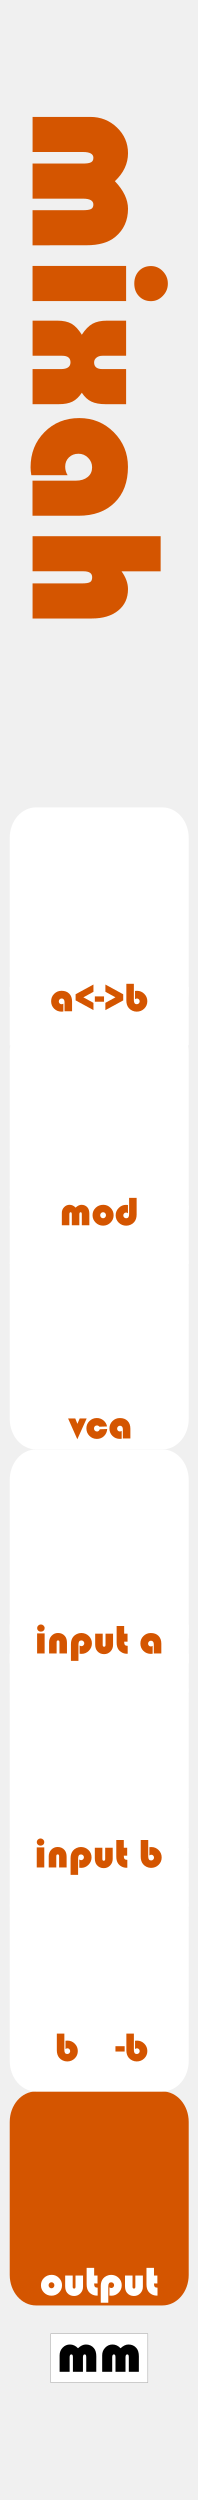
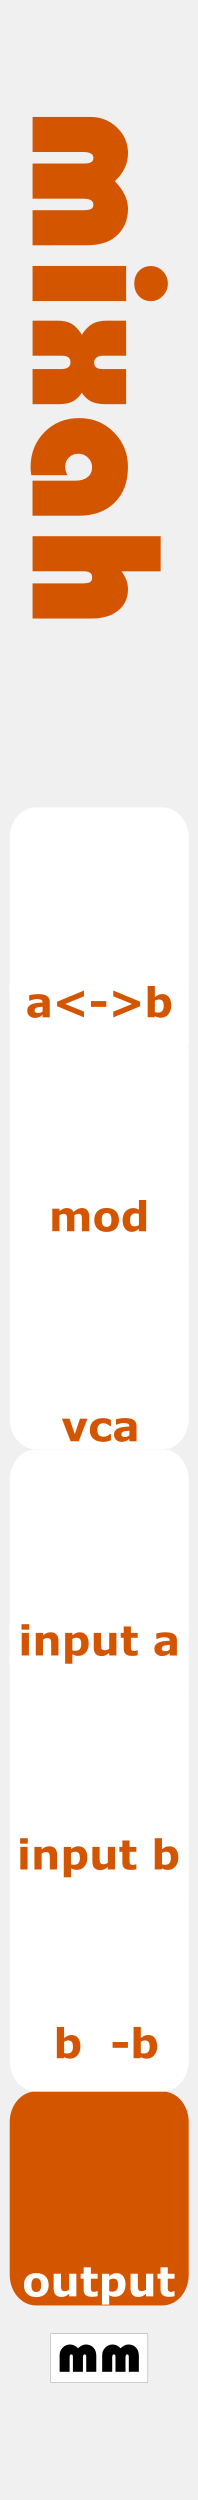
<svg xmlns="http://www.w3.org/2000/svg" width="10.16mm" height="128.5mm" viewBox="0 0 10.16 128.5" version="1.1" id="svg8">
  <defs id="defs2" />
  <g id="layer1" transform="translate(0,-168.5)" style="display:inline">
    <g aria-label="mixah" transform="rotate(90)" style="font-style:normal;font-weight:normal;font-size:2.822px;line-height:1.25;font-family:sans-serif;letter-spacing:0px;word-spacing:0px;fill:#d45500;fill-opacity:1;stroke:none;stroke-width:0.265" id="text925">
      <path d="m 181.109,-1.673 h -1.804 v -2.595 q 0,-0.299 -0.063,-0.415 -0.063,-0.116 -0.227,-0.116 -0.304,0 -0.304,0.535 v 2.59 h -1.804 v -2.595 q 0,-0.299 -0.068,-0.415 -0.063,-0.116 -0.227,-0.116 -0.299,0 -0.299,0.535 v 2.59 h -1.804 v -2.961 q 0,-0.81 0.545,-1.375 0.545,-0.569 1.322,-0.569 0.801,0 1.437,0.675 0.709,-0.675 1.418,-0.675 0.902,0 1.447,0.656 0.429,0.511 0.429,1.49 z" style="font-style:normal;font-variant:normal;font-weight:normal;font-stretch:normal;font-size:9.878px;font-family:'Bauhaus 93';-inkscape-font-specification:'Bauhaus 93, ';fill:#d45500;stroke-width:0.265" id="path1606" />
      <path d="m 183.974,-6.482 v 4.809 h -1.804 v -4.809 z m -0.897,-2.146 q 0.367,0 0.632,0.26 0.27,0.256 0.27,0.608 0,0.376 -0.256,0.617 -0.251,0.241 -0.646,0.241 -0.395,0 -0.651,-0.241 -0.251,-0.241 -0.251,-0.617 0,-0.352 0.265,-0.608 0.27,-0.26 0.637,-0.26 z" style="font-style:normal;font-variant:normal;font-weight:normal;font-stretch:normal;font-size:9.878px;font-family:'Bauhaus 93';-inkscape-font-specification:'Bauhaus 93, ';fill:#d45500;stroke-width:0.265" id="path1608" />
      <path d="m 187.471,-6.482 h 1.804 v 1.056 q 0,0.453 -0.135,0.733 -0.13,0.275 -0.453,0.487 0.328,0.222 0.458,0.487 0.13,0.265 0.13,0.695 v 1.35 h -1.804 v -1.452 q 0,-0.497 -0.347,-0.497 -0.338,0 -0.338,0.429 v 1.519 h -1.804 V -2.956 q 0,-0.444 0.159,-0.723 0.164,-0.28 0.564,-0.526 -0.4,-0.26 -0.564,-0.55 -0.159,-0.289 -0.159,-0.738 v -0.989 h 1.804 v 1.215 q 0,0.188 0.097,0.309 0.097,0.121 0.246,0.121 0.342,0 0.342,-0.429 z" style="font-style:normal;font-variant:normal;font-weight:normal;font-stretch:normal;font-size:9.878px;font-family:'Bauhaus 93';-inkscape-font-specification:'Bauhaus 93, ';fill:#d45500;stroke-width:0.265" id="path1610" />
      <path d="m 192.926,-3.477 v 1.867 q -0.222,0.039 -0.405,0.039 -1.085,0 -1.809,-0.714 -0.723,-0.714 -0.723,-1.789 0,-1.047 0.728,-1.775 0.733,-0.728 1.78,-0.728 1.167,0 1.838,0.685 0.675,0.68 0.675,1.862 v 2.359 h -1.804 v -2.228 q 0,-0.381 -0.188,-0.608 -0.183,-0.227 -0.497,-0.227 -0.285,0 -0.492,0.207 -0.207,0.207 -0.207,0.492 0,0.299 0.188,0.492 0.188,0.193 0.477,0.193 0.236,0 0.439,-0.125 z" style="font-style:normal;font-variant:normal;font-weight:normal;font-stretch:normal;font-size:9.878px;font-family:'Bauhaus 93';-inkscape-font-specification:'Bauhaus 93, ';fill:#d45500;stroke-width:0.265" id="path1612" />
      <path d="m 197.865,-8.257 v 2.011 q 0.458,-0.333 0.916,-0.333 0.695,0 1.1,0.502 0.41,0.502 0.41,1.355 v 3.048 h -1.804 v -2.542 q 0,-0.309 -0.068,-0.415 -0.063,-0.106 -0.251,-0.106 -0.304,0 -0.304,0.449 v 2.614 h -1.804 v -6.584 z" style="font-style:normal;font-variant:normal;font-weight:normal;font-stretch:normal;font-size:9.878px;font-family:'Bauhaus 93';-inkscape-font-specification:'Bauhaus 93, ';fill:#d45500;stroke-width:0.265" id="path1614" />
    </g>
    <g style="display:inline;fill:#d45500" id="g1162">
      <path id="rect182" d="M 1.853,276 H 8.347 C 9.097,276 9.7,276.701 9.7,277.571 v 7.857 C 9.7,286.299 9.097,287 8.347,287 H 1.853 c -0.75,0 -1.353,-0.701 -1.353,-1.571 v -7.857 C 0.5,276.701 1.103,276 1.853,276 Z" style="fill:#d45500;fill-opacity:1;stroke-width:0.292" />
-       <g aria-label="output" style="font-style:normal;font-weight:normal;font-size:2.822px;line-height:1.25;font-family:sans-serif;letter-spacing:0px;word-spacing:0px;fill:#ffffff;fill-opacity:1;stroke:none;stroke-width:0.265" id="text1045">
-         <path d="m 2.656,285.427 q 0.219,0 0.375,0.158 0.157,0.157 0.157,0.377 0,0.223 -0.159,0.38 -0.158,0.157 -0.382,0.157 -0.224,0 -0.383,-0.157 -0.159,-0.158 -0.159,-0.38 0,-0.226 0.159,-0.38 0.159,-0.155 0.393,-0.155 z m -0.01,0.381 q -0.062,0 -0.105,0.045 -0.043,0.044 -0.043,0.11 0,0.064 0.043,0.11 0.044,0.045 0.105,0.045 0.062,0 0.105,-0.045 0.044,-0.045 0.044,-0.11 0,-0.065 -0.043,-0.11 -0.043,-0.045 -0.106,-0.045 z" style="font-style:normal;font-variant:normal;font-weight:normal;font-stretch:normal;font-size:2.117px;font-family:'Bauhaus 93';-inkscape-font-specification:'Bauhaus 93, ';fill:#ffffff;stroke-width:0.265" id="path1654" />
-         <path d="M 3.35,285.463 H 3.736 v 0.582 q 0,0.088 0.073,0.088 0.072,0 0.072,-0.088 v -0.582 h 0.387 v 0.575 q 0,0.201 -0.133,0.339 -0.133,0.137 -0.327,0.137 -0.22,0 -0.355,-0.16 -0.104,-0.125 -0.104,-0.347 z" style="font-style:normal;font-variant:normal;font-weight:normal;font-stretch:normal;font-size:2.117px;font-family:'Bauhaus 93';-inkscape-font-specification:'Bauhaus 93, ';fill:#ffffff;stroke-width:0.265" id="path1656" />
-         <path d="m 4.839,285.068 v 0.395 H 5.013 v 0.408 H 4.839 q 0,0.123 0.038,0.17 0.039,0.046 0.143,0.046 v 0.406 q -0.03,10e-4 -0.044,10e-4 -0.131,0 -0.248,-0.061 -0.116,-0.061 -0.186,-0.165 -0.089,-0.133 -0.089,-0.353 v -0.846 z" style="font-style:normal;font-variant:normal;font-weight:normal;font-stretch:normal;font-size:2.117px;font-family:'Bauhaus 93';-inkscape-font-specification:'Bauhaus 93, ';fill:#ffffff;stroke-width:0.265" id="path1658" />
-         <path d="M 5.566,286.861 H 5.179 v -0.86 q 0,-0.237 0.124,-0.386 0.071,-0.086 0.181,-0.136 0.111,-0.051 0.226,-0.051 0.23,0 0.389,0.155 0.158,0.155 0.158,0.38 0,0.219 -0.157,0.378 -0.157,0.159 -0.372,0.159 -0.035,0 -0.103,-0.007 v -0.426 q 0.048,0.038 0.095,0.038 0.06,0 0.102,-0.044 0.043,-0.044 0.043,-0.105 0,-0.061 -0.044,-0.103 -0.044,-0.043 -0.106,-0.043 -0.149,0 -0.149,0.206 z" style="font-style:normal;font-variant:normal;font-weight:normal;font-stretch:normal;font-size:2.117px;font-family:'Bauhaus 93';-inkscape-font-specification:'Bauhaus 93, ';fill:#ffffff;stroke-width:0.265" id="path1660" />
-         <path d="M 6.426,285.463 H 6.812 v 0.582 q 0,0.088 0.073,0.088 0.072,0 0.072,-0.088 v -0.582 h 0.387 v 0.575 q 0,0.201 -0.133,0.339 -0.133,0.137 -0.327,0.137 -0.22,0 -0.355,-0.16 -0.104,-0.125 -0.104,-0.347 z" style="font-style:normal;font-variant:normal;font-weight:normal;font-stretch:normal;font-size:2.117px;font-family:'Bauhaus 93';-inkscape-font-specification:'Bauhaus 93, ';fill:#ffffff;stroke-width:0.265" id="path1662" />
-         <path d="m 7.915,285.068 v 0.395 h 0.174 v 0.408 H 7.915 q 0,0.123 0.038,0.17 0.039,0.046 0.143,0.046 v 0.406 q -0.03,10e-4 -0.044,10e-4 -0.131,0 -0.248,-0.061 -0.116,-0.061 -0.186,-0.165 -0.089,-0.133 -0.089,-0.353 v -0.846 z" style="font-style:normal;font-variant:normal;font-weight:normal;font-stretch:normal;font-size:2.117px;font-family:'Bauhaus 93';-inkscape-font-specification:'Bauhaus 93, ';fill:#ffffff;stroke-width:0.265" id="path1664" />
+       <g aria-label="output" style="font-style:normal;font-variant:normal;font-weight:bold;font-stretch:normal;font-size:2.117px;line-height:1.25;font-family:sans-serif;-inkscape-font-specification:'sans-serif Bold';letter-spacing:0px;word-spacing:0px;display:inline;fill:#ffffff;fill-opacity:1;stroke:none;stroke-width:0.265" id="text29779-2-1">
+         <path d="m 2.5,285.953 q 0,0.286 -0.167,0.452 -0.166,0.164 -0.468,0.164 -0.302,0 -0.469,-0.164 -0.166,-0.165 -0.166,-0.452 0,-0.288 0.167,-0.453 0.168,-0.164 0.468,-0.164 0.304,0 0.469,0.165 0.166,0.165 0.166,0.452 z m -0.458,0.282 q 0.036,-0.044 0.054,-0.106 0.019,-0.063 0.019,-0.174 0,-0.102 -0.019,-0.172 -0.019,-0.069 -0.052,-0.111 -0.033,-0.042 -0.08,-0.06 -0.047,-0.018 -0.1,-0.018 -0.054,0 -0.096,0.015 -0.041,0.015 -0.08,0.058 -0.034,0.04 -0.055,0.111 -0.02,0.07 -0.02,0.177 0,0.095 0.018,0.165 0.018,0.069 0.052,0.112 0.033,0.04 0.079,0.059 0.047,0.019 0.105,0.019 0.051,0 0.096,-0.017 0.047,-0.018 0.079,-0.058 z" style="text-align:center;text-anchor:middle;fill:#ffffff;fill-opacity:1;stroke-width:0.265" id="path30731" />
+         <path d="M 3.925,286.533 H 3.553 v -0.128 q -0.103,0.079 -0.189,0.12 -0.086,0.04 -0.205,0.04 -0.192,0 -0.297,-0.111 -0.103,-0.111 -0.103,-0.327 v -0.756 h 0.374 v 0.576 q 0,0.088 0.005,0.147 0.006,0.058 0.027,0.096 0.02,0.038 0.059,0.056 0.04,0.018 0.112,0.018 0.048,0 0.105,-0.018 0.058,-0.018 0.112,-0.052 v -0.823 h 0.372 z" style="text-align:center;text-anchor:middle;fill:#ffffff;fill-opacity:1;stroke-width:0.265" id="path30733" />
+         <path d="m 5.019,286.523 q -0.06,0.015 -0.127,0.024 -0.067,0.009 -0.164,0.009 -0.217,0 -0.323,-0.088 -0.105,-0.088 -0.105,-0.301 V 285.625 H 4.146 v -0.252 h 0.153 v -0.332 h 0.372 v 0.332 h 0.348 v 0.252 H 4.671 v 0.411 q 0,0.061 0.001,0.106 0.001,0.045 0.017,0.082 0.014,0.036 0.051,0.058 0.037,0.021 0.107,0.021 0.029,0 0.075,-0.012 0.048,-0.012 0.066,-0.023 h 0.031 z" style="text-align:center;text-anchor:middle;fill:#ffffff;fill-opacity:1;stroke-width:0.265" id="path30735" />
+         <path d="m 6.452,285.937 q 0,0.144 -0.044,0.261 -0.043,0.118 -0.115,0.194 -0.074,0.081 -0.168,0.122 -0.094,0.041 -0.202,0.041 -0.099,0 -0.168,-0.022 -0.069,-0.021 -0.142,-0.059 v 0.484 H 5.241 v -1.586 h 0.372 v 0.121 q 0.086,-0.068 0.175,-0.111 0.09,-0.042 0.207,-0.042 0.217,0 0.337,0.159 0.121,0.159 0.121,0.437 z m -0.383,0.007 q 0,-0.17 -0.058,-0.246 -0.058,-0.076 -0.183,-0.076 -0.053,0 -0.109,0.017 -0.056,0.015 -0.106,0.045 v 0.584 q 0.037,0.015 0.08,0.019 0.042,0.004 0.084,0.004 0.148,0 0.22,-0.086 0.072,-0.087 0.072,-0.26 z" style="text-align:center;text-anchor:middle;fill:#ffffff;fill-opacity:1;stroke-width:0.265" id="path30737" />
+         <path d="M 7.877,286.533 H 7.505 v -0.128 q -0.103,0.079 -0.189,0.12 -0.086,0.04 -0.205,0.04 -0.192,0 -0.297,-0.111 -0.103,-0.111 -0.103,-0.327 v -0.756 h 0.374 v 0.576 q 0,0.088 0.005,0.147 0.006,0.058 0.027,0.096 0.02,0.038 0.059,0.056 0.04,0.018 0.112,0.018 0.048,0 0.105,-0.018 0.058,-0.018 0.112,-0.052 v -0.823 h 0.372 z" style="text-align:center;text-anchor:middle;fill:#ffffff;fill-opacity:1;stroke-width:0.265" id="path30739" />
+         <path d="m 8.972,286.523 q -0.06,0.015 -0.127,0.024 -0.067,0.009 -0.164,0.009 -0.217,0 -0.323,-0.088 -0.105,-0.088 -0.105,-0.301 V 285.625 H 8.098 v -0.252 h 0.153 v -0.332 h 0.372 v 0.332 h 0.348 v 0.252 H 8.623 v 0.411 q 0,0.061 0.001,0.106 0.001,0.045 0.017,0.082 0.014,0.036 0.051,0.058 0.037,0.021 0.107,0.021 0.029,0 0.075,-0.012 0.048,-0.012 0.066,-0.023 h 0.031 z" style="text-align:center;text-anchor:middle;fill:#ffffff;fill-opacity:1;stroke-width:0.265" id="path30741" />
      </g>
    </g>
    <g style="display:inline" id="g1150" transform="translate(0,201.5)">
      <path id="rect180-5" d="m 0.5,51.999 h 9.2 v 2 H 0.5 Z" style="fill:#ffffff;fill-opacity:1;stroke-width:0.233" />
      <path id="rect182-7" d="M 1.853,52.5 H 8.347 C 9.097,52.5 9.7,53.201 9.7,54.071 v 7.857 C 9.7,62.799 9.097,63.5 8.347,63.5 H 1.853 C 1.103,63.5 0.5,62.799 0.5,61.929 V 54.071 C 0.5,53.201 1.103,52.5 1.853,52.5 Z" style="fill:#ffffff;fill-opacity:1;stroke-width:0.292" />
      <path id="rect180-5-7" d="M 0.5,62 H 9.7 v 3 H 0.5 Z" style="display:inline;fill:#ffffff;fill-opacity:1;stroke-width:0.285" />
-       <g aria-label="input b" style="font-style:normal;font-weight:normal;font-size:2.822px;line-height:1.25;font-family:sans-serif;letter-spacing:0px;word-spacing:0px;fill:#d45500;fill-opacity:1;stroke:none;stroke-width:0.265" id="text1045-7" transform="translate(0,-0.0668174)">
-         <path d="m 2.276,62.024 v 1.03 H 1.889 v -1.03 z m -0.192,-0.46 q 0.079,0 0.135,0.056 0.058,0.055 0.058,0.13 0,0.081 -0.055,0.132 -0.054,0.052 -0.138,0.052 -0.085,0 -0.14,-0.052 -0.054,-0.052 -0.054,-0.132 0,-0.075 0.057,-0.13 0.058,-0.056 0.136,-0.056 z" style="font-style:normal;font-variant:normal;font-weight:normal;font-stretch:normal;font-size:2.117px;font-family:'Bauhaus 93';-inkscape-font-specification:'Bauhaus 93, ';fill:#d45500;stroke-width:0.265" id="path1641" />
-         <path d="M 3.424,63.054 H 3.038 v -0.582 q 0,-0.089 -0.073,-0.089 -0.072,0 -0.072,0.089 v 0.582 H 2.505 v -0.575 q 0,-0.202 0.133,-0.339 0.133,-0.138 0.327,-0.138 0.221,0 0.355,0.16 0.104,0.125 0.104,0.348 z" style="font-style:normal;font-variant:normal;font-weight:normal;font-stretch:normal;font-size:2.117px;font-family:'Bauhaus 93';-inkscape-font-specification:'Bauhaus 93, ';fill:#d45500;stroke-width:0.265" id="path1643" />
-         <path d="M 4.014,63.436 H 3.628 v -0.86 q 0,-0.237 0.124,-0.386 0.071,-0.086 0.181,-0.136 0.111,-0.051 0.226,-0.051 0.23,0 0.389,0.155 0.158,0.155 0.158,0.38 0,0.219 -0.157,0.378 -0.157,0.159 -0.372,0.159 -0.035,0 -0.103,-0.007 v -0.426 q 0.048,0.038 0.095,0.038 0.06,0 0.102,-0.044 0.043,-0.044 0.043,-0.105 0,-0.061 -0.044,-0.103 -0.044,-0.043 -0.106,-0.043 -0.149,0 -0.149,0.206 z" style="font-style:normal;font-variant:normal;font-weight:normal;font-stretch:normal;font-size:2.117px;font-family:'Bauhaus 93';-inkscape-font-specification:'Bauhaus 93, ';fill:#d45500;stroke-width:0.265" id="path1645" />
-         <path d="m 4.874,62.039 h 0.387 v 0.582 q 0,0.088 0.073,0.088 0.072,0 0.072,-0.088 v -0.582 h 0.387 v 0.575 q 0,0.201 -0.133,0.339 -0.133,0.137 -0.327,0.137 -0.22,0 -0.355,-0.16 -0.104,-0.125 -0.104,-0.347 z" style="font-style:normal;font-variant:normal;font-weight:normal;font-stretch:normal;font-size:2.117px;font-family:'Bauhaus 93';-inkscape-font-specification:'Bauhaus 93, ';fill:#d45500;stroke-width:0.265" id="path1647" />
-         <path d="m 6.363,61.644 v 0.395 h 0.174 v 0.408 H 6.363 q 0,0.123 0.038,0.169 0.039,0.047 0.143,0.047 v 0.406 q -0.03,0.001 -0.044,0.001 -0.131,0 -0.248,-0.061 Q 6.136,62.948 6.066,62.844 5.977,62.71 5.977,62.49 v -0.846 z" style="font-style:normal;font-variant:normal;font-weight:normal;font-stretch:normal;font-size:2.117px;font-family:'Bauhaus 93';-inkscape-font-specification:'Bauhaus 93, ';fill:#d45500;stroke-width:0.265" id="path1649" />
-         <path d="m 7.619,61.644 v 0.844 q 0,0.206 0.148,0.206 0.063,0 0.106,-0.042 0.044,-0.043 0.044,-0.104 0,-0.063 -0.041,-0.105 -0.041,-0.043 -0.101,-0.043 -0.042,0 -0.097,0.037 v -0.426 q 0.068,-0.006 0.103,-0.006 0.218,0 0.373,0.157 0.156,0.157 0.156,0.378 0,0.226 -0.158,0.381 -0.158,0.155 -0.389,0.155 -0.116,0 -0.226,-0.051 Q 7.428,62.974 7.357,62.888 7.233,62.739 7.233,62.503 v -0.859 z" style="font-style:normal;font-variant:normal;font-weight:normal;font-stretch:normal;font-size:2.117px;font-family:'Bauhaus 93';-inkscape-font-specification:'Bauhaus 93, ';fill:#d45500;stroke-width:0.265" id="path1651" />
+       <g aria-label="input b" style="font-style:normal;font-variant:normal;font-weight:bold;font-stretch:normal;font-size:2.117px;line-height:1.25;font-family:sans-serif;-inkscape-font-specification:'sans-serif Bold';letter-spacing:0px;word-spacing:0px;display:inline;fill:#d45500;fill-opacity:1;stroke:none;stroke-width:0.265" id="text29779-2-4">
+         <path d="M 1.418,63.091 H 1.045 V 61.931 H 1.418 Z M 1.428,61.765 H 1.035 V 61.483 H 1.428 Z" style="text-align:center;text-anchor:middle;fill:#d45500;fill-opacity:1;stroke-width:0.265" id="path30718" />
+         <path d="M 2.935,63.091 H 2.561 v -0.576 q 0,-0.07 -0.007,-0.14 -0.007,-0.07 -0.025,-0.103 -0.021,-0.038 -0.061,-0.056 -0.039,-0.018 -0.111,-0.018 -0.051,0 -0.103,0.017 -0.052,0.017 -0.113,0.053 v 0.823 H 1.769 V 61.931 h 0.372 v 0.128 q 0.099,-0.078 0.19,-0.119 0.092,-0.041 0.204,-0.041 0.188,0 0.294,0.11 0.106,0.11 0.106,0.328 z" style="text-align:center;text-anchor:middle;fill:#d45500;fill-opacity:1;stroke-width:0.265" id="path30720" />
+         <path d="m 4.489,62.495 q 0,0.144 -0.044,0.261 -0.043,0.118 -0.115,0.194 -0.074,0.081 -0.168,0.122 -0.094,0.041 -0.202,0.041 -0.099,0 -0.168,-0.022 -0.069,-0.021 -0.142,-0.059 v 0.484 h -0.372 V 61.931 h 0.372 v 0.121 q 0.086,-0.068 0.175,-0.111 0.09,-0.042 0.207,-0.042 0.217,0 0.337,0.159 0.121,0.159 0.121,0.437 z m -0.383,0.007 q 0,-0.169 -0.058,-0.246 -0.058,-0.076 -0.183,-0.076 -0.053,0 -0.109,0.017 -0.056,0.015 -0.106,0.045 v 0.584 q 0.037,0.014 0.08,0.019 0.042,0.004 0.084,0.004 0.148,0 0.22,-0.086 0.072,-0.087 0.072,-0.26 z" style="text-align:center;text-anchor:middle;fill:#d45500;fill-opacity:1;stroke-width:0.265" id="path30722" />
+         <path d="M 5.914,63.091 H 5.542 v -0.128 q -0.103,0.079 -0.189,0.12 -0.086,0.04 -0.205,0.04 -0.192,0 -0.297,-0.111 -0.103,-0.111 -0.103,-0.327 v -0.756 h 0.374 v 0.576 q 0,0.088 0.005,0.147 0.006,0.058 0.027,0.096 0.02,0.038 0.059,0.056 0.04,0.018 0.112,0.018 0.048,0 0.105,-0.018 0.058,-0.018 0.112,-0.052 v -0.823 h 0.372 z" style="text-align:center;text-anchor:middle;fill:#d45500;fill-opacity:1;stroke-width:0.265" id="path30724" />
+         <path d="m 7.009,63.081 q -0.06,0.015 -0.127,0.024 -0.067,0.009 -0.164,0.009 -0.217,0 -0.323,-0.088 Q 6.289,62.938 6.289,62.725 V 62.183 H 6.136 v -0.252 h 0.153 v -0.332 h 0.372 v 0.332 h 0.348 v 0.252 H 6.661 v 0.411 q 0,0.061 0.001,0.106 0.001,0.045 0.017,0.082 0.014,0.036 0.051,0.058 0.037,0.021 0.107,0.021 0.029,0 0.075,-0.012 0.048,-0.012 0.066,-0.023 h 0.031 z" style="text-align:center;text-anchor:middle;fill:#d45500;fill-opacity:1;stroke-width:0.265" id="path30726" />
+         <path d="m 9.165,62.495 q 0,0.274 -0.152,0.446 -0.151,0.173 -0.377,0.173 -0.097,0 -0.171,-0.021 -0.073,-0.021 -0.14,-0.06 l -0.016,0.058 H 7.954 v -1.608 h 0.372 v 0.568 q 0.086,-0.068 0.175,-0.111 0.09,-0.042 0.207,-0.042 0.22,0 0.339,0.159 0.119,0.158 0.119,0.437 z m -0.383,0.007 q 0,-0.155 -0.053,-0.239 -0.053,-0.084 -0.188,-0.084 -0.053,0 -0.109,0.017 -0.056,0.015 -0.106,0.045 v 0.583 q 0.04,0.014 0.076,0.02 0.036,0.005 0.087,0.005 0.148,0 0.22,-0.087 0.072,-0.087 0.072,-0.26 z" style="text-align:center;text-anchor:middle;fill:#d45500;fill-opacity:1;stroke-width:0.265" id="path30728" />
      </g>
    </g>
    <g style="display:inline" id="g1150-3" transform="translate(0,184.5)">
      <path id="rect180-5-1" d="m 0.5,67.5 h 9.2 v 2 H 0.5 Z" style="fill:#ffffff;fill-opacity:1;stroke-width:0.233" />
      <path id="rect182-7-4" d="M 1.853,58.5 H 8.347 C 9.097,58.5 9.7,59.201 9.7,60.071 v 7.857 C 9.7,68.799 9.097,69.5 8.347,69.5 H 1.853 C 1.103,69.5 0.5,68.799 0.5,67.929 V 60.071 C 0.5,59.201 1.103,58.5 1.853,58.5 Z" style="fill:#ffffff;fill-opacity:1;stroke-width:0.292" />
-       <g aria-label="input a" style="font-style:normal;font-weight:normal;font-size:2.822px;line-height:1.25;font-family:sans-serif;letter-spacing:0px;word-spacing:0px;fill:#d45500;fill-opacity:1;stroke:none;stroke-width:0.265" id="text1045-7-7" transform="translate(0,-0.0668174)">
-         <path d="m 2.294,68.024 v 1.03 H 1.907 v -1.03 z m -0.192,-0.46 q 0.079,0 0.135,0.056 0.058,0.055 0.058,0.13 0,0.081 -0.055,0.132 -0.054,0.052 -0.138,0.052 -0.085,0 -0.14,-0.052 -0.054,-0.052 -0.054,-0.132 0,-0.075 0.057,-0.13 0.058,-0.056 0.136,-0.056 z" style="font-style:normal;font-variant:normal;font-weight:normal;font-stretch:normal;font-size:2.117px;font-family:'Bauhaus 93';-inkscape-font-specification:'Bauhaus 93, ';fill:#d45500;stroke-width:0.265" id="path1628" />
-         <path d="M 3.442,69.054 H 3.056 v -0.582 q 0,-0.089 -0.073,-0.089 -0.072,0 -0.072,0.089 v 0.582 H 2.523 v -0.575 q 0,-0.202 0.133,-0.339 0.133,-0.138 0.327,-0.138 0.221,0 0.355,0.16 0.104,0.125 0.104,0.348 z" style="font-style:normal;font-variant:normal;font-weight:normal;font-stretch:normal;font-size:2.117px;font-family:'Bauhaus 93';-inkscape-font-specification:'Bauhaus 93, ';fill:#d45500;stroke-width:0.265" id="path1630" />
-         <path d="M 4.032,69.436 H 3.646 v -0.86 q 0,-0.237 0.124,-0.386 0.071,-0.086 0.181,-0.136 0.111,-0.051 0.226,-0.051 0.23,0 0.389,0.155 0.158,0.155 0.158,0.38 0,0.219 -0.157,0.378 -0.157,0.159 -0.372,0.159 -0.035,0 -0.103,-0.007 v -0.426 q 0.048,0.038 0.095,0.038 0.06,0 0.102,-0.044 0.043,-0.044 0.043,-0.105 0,-0.061 -0.044,-0.103 -0.044,-0.043 -0.106,-0.043 -0.149,0 -0.149,0.206 z" style="font-style:normal;font-variant:normal;font-weight:normal;font-stretch:normal;font-size:2.117px;font-family:'Bauhaus 93';-inkscape-font-specification:'Bauhaus 93, ';fill:#d45500;stroke-width:0.265" id="path1632" />
-         <path d="m 4.892,68.039 h 0.387 v 0.582 q 0,0.088 0.073,0.088 0.072,0 0.072,-0.088 V 68.039 H 5.811 v 0.575 q 0,0.201 -0.133,0.339 -0.133,0.137 -0.327,0.137 -0.22,0 -0.355,-0.16 -0.104,-0.125 -0.104,-0.347 z" style="font-style:normal;font-variant:normal;font-weight:normal;font-stretch:normal;font-size:2.117px;font-family:'Bauhaus 93';-inkscape-font-specification:'Bauhaus 93, ';fill:#d45500;stroke-width:0.265" id="path1634" />
-         <path d="m 6.382,67.644 v 0.395 h 0.174 v 0.408 H 6.382 q 0,0.123 0.038,0.169 0.039,0.047 0.143,0.047 v 0.406 q -0.03,10e-4 -0.044,10e-4 -0.131,0 -0.248,-0.061 Q 6.154,68.948 6.084,68.844 5.995,68.71 5.995,68.49 v -0.846 z" style="font-style:normal;font-variant:normal;font-weight:normal;font-stretch:normal;font-size:2.117px;font-family:'Bauhaus 93';-inkscape-font-specification:'Bauhaus 93, ';fill:#d45500;stroke-width:0.265" id="path1636" />
-         <path d="m 7.846,68.668 v 0.4 q -0.048,0.008 -0.087,0.008 -0.233,0 -0.388,-0.153 -0.155,-0.153 -0.155,-0.383 0,-0.224 0.156,-0.38 0.157,-0.156 0.381,-0.156 0.25,0 0.394,0.147 0.145,0.146 0.145,0.399 v 0.505 H 7.906 v -0.477 q 0,-0.082 -0.04,-0.13 -0.039,-0.049 -0.106,-0.049 -0.061,0 -0.105,0.044 -0.044,0.044 -0.044,0.105 0,0.064 0.04,0.105 0.04,0.041 0.102,0.041 0.051,0 0.094,-0.027 z" style="font-style:normal;font-variant:normal;font-weight:normal;font-stretch:normal;font-size:2.117px;font-family:'Bauhaus 93';-inkscape-font-specification:'Bauhaus 93, ';fill:#d45500;stroke-width:0.265" id="path1638" />
+       <g aria-label="input a" style="font-style:normal;font-variant:normal;font-weight:bold;font-stretch:normal;font-size:2.117px;line-height:1.25;font-family:sans-serif;-inkscape-font-specification:'sans-serif Bold';letter-spacing:0px;word-spacing:0px;display:inline;fill:#d45500;fill-opacity:1;stroke:none;stroke-width:0.265" id="text29779-2-0">
+         <path d="M 1.487,69.091 H 1.115 v -1.161 h 0.372 z m 0.01,-1.326 H 1.105 v -0.282 h 0.393 z" style="text-align:center;text-anchor:middle;fill:#d45500;fill-opacity:1;stroke-width:0.265" id="path30705" />
+         <path d="M 3.005,69.091 H 2.63 v -0.576 q 0,-0.07 -0.007,-0.14 -0.007,-0.07 -0.025,-0.103 -0.021,-0.038 -0.061,-0.056 -0.039,-0.018 -0.111,-0.018 -0.051,0 -0.103,0.017 -0.052,0.017 -0.113,0.053 v 0.823 H 1.839 V 67.931 h 0.372 v 0.128 q 0.099,-0.078 0.19,-0.119 0.092,-0.041 0.204,-0.041 0.188,0 0.294,0.11 0.106,0.11 0.106,0.328 z" style="text-align:center;text-anchor:middle;fill:#d45500;fill-opacity:1;stroke-width:0.265" id="path30707" />
+         <path d="m 4.559,68.495 q 0,0.144 -0.044,0.261 -0.043,0.118 -0.115,0.194 -0.074,0.081 -0.168,0.122 -0.094,0.041 -0.202,0.041 -0.099,0 -0.168,-0.022 -0.069,-0.021 -0.142,-0.059 v 0.484 h -0.372 V 67.931 h 0.372 v 0.121 q 0.086,-0.068 0.175,-0.111 0.09,-0.042 0.207,-0.042 0.217,0 0.337,0.159 0.121,0.159 0.121,0.437 z m -0.383,0.007 q 0,-0.169 -0.058,-0.246 -0.058,-0.076 -0.183,-0.076 -0.053,0 -0.109,0.017 -0.056,0.015 -0.106,0.045 v 0.584 q 0.037,0.014 0.08,0.019 0.042,0.004 0.084,0.004 0.148,0 0.22,-0.086 0.072,-0.087 0.072,-0.26 z" style="text-align:center;text-anchor:middle;fill:#d45500;fill-opacity:1;stroke-width:0.265" id="path30709" />
+         <path d="M 5.984,69.091 H 5.612 v -0.128 q -0.103,0.079 -0.189,0.12 -0.086,0.04 -0.205,0.04 -0.192,0 -0.297,-0.111 -0.103,-0.111 -0.103,-0.327 v -0.756 h 0.374 v 0.576 q 0,0.088 0.005,0.147 0.006,0.058 0.027,0.096 0.02,0.038 0.059,0.056 0.04,0.018 0.112,0.018 0.048,0 0.105,-0.018 0.058,-0.018 0.112,-0.052 v -0.823 h 0.372 z" style="text-align:center;text-anchor:middle;fill:#d45500;fill-opacity:1;stroke-width:0.265" id="path30711" />
+         <path d="m 7.079,69.081 q -0.06,0.015 -0.127,0.024 -0.067,0.009 -0.164,0.009 -0.217,0 -0.323,-0.088 Q 6.358,68.938 6.358,68.725 V 68.183 H 6.205 v -0.252 h 0.153 v -0.332 h 0.372 v 0.332 h 0.348 v 0.252 H 6.73 v 0.411 q 0,0.061 0.001,0.106 0.001,0.045 0.017,0.082 0.014,0.036 0.051,0.058 0.037,0.021 0.107,0.021 0.029,0 0.075,-0.012 0.048,-0.012 0.066,-0.023 h 0.031 z" style="text-align:center;text-anchor:middle;fill:#d45500;fill-opacity:1;stroke-width:0.265" id="path30713" />
+         <path d="m 8.726,68.788 v -0.242 q -0.075,0.006 -0.163,0.018 -0.088,0.01 -0.133,0.025 -0.056,0.018 -0.086,0.052 -0.029,0.033 -0.029,0.088 0,0.036 0.006,0.059 0.006,0.023 0.031,0.043 0.024,0.021 0.057,0.031 0.033,0.009 0.103,0.009 0.056,0 0.113,-0.023 0.058,-0.023 0.101,-0.06 z m 0,0.18 q -0.03,0.023 -0.074,0.055 -0.044,0.032 -0.084,0.051 -0.055,0.025 -0.114,0.036 -0.059,0.012 -0.129,0.012 -0.165,0 -0.277,-0.102 -0.112,-0.102 -0.112,-0.261 0,-0.127 0.057,-0.208 0.057,-0.081 0.161,-0.127 0.103,-0.047 0.256,-0.066 0.153,-0.02 0.317,-0.029 v -0.006 q 0,-0.096 -0.079,-0.132 -0.079,-0.037 -0.232,-0.037 -0.092,0 -0.196,0.033 -0.104,0.032 -0.15,0.05 h -0.034 v -0.28 q 0.059,-0.015 0.191,-0.036 0.133,-0.022 0.267,-0.022 0.317,0 0.458,0.098 0.142,0.097 0.142,0.306 v 0.79 H 8.726 Z" style="text-align:center;text-anchor:middle;fill:#d45500;fill-opacity:1;stroke-width:0.265" id="path30715" />
      </g>
    </g>
    <g style="display:inline" id="g1583" transform="translate(0,-5.291667)">
      <rect y="293.75" x="2.6" height="2.5" width="5" id="rect1572" style="opacity:1;fill:#ffffff;fill-opacity:1;stroke:#8c8c8c;stroke-width:0.02;stroke-linecap:butt;stroke-linejoin:round;stroke-miterlimit:4;stroke-dasharray:none;stroke-opacity:1;paint-order:markers fill stroke" />
      <g id="text1570" style="font-style:normal;font-variant:normal;font-weight:normal;font-stretch:normal;font-size:2.822px;line-height:1.25;font-family:'Bauhaus 93';-inkscape-font-specification:'Bauhaus 93, ';letter-spacing:0px;word-spacing:0px;fill:#000000;fill-opacity:1;stroke:none;stroke-width:0.265" aria-label="mm">
        <path id="path1574" style="stroke-width:0.265" d="M 4.948,295.701 H 4.433 v -0.741 q 0,-0.085 -0.018,-0.119 -0.018,-0.033 -0.065,-0.033 -0.087,0 -0.087,0.153 v 0.74 h -0.515 v -0.741 q 0,-0.085 -0.019,-0.119 -0.018,-0.033 -0.065,-0.033 -0.085,0 -0.085,0.153 v 0.74 h -0.515 v -0.846 q 0,-0.232 0.156,-0.393 0.156,-0.163 0.378,-0.163 0.229,0 0.411,0.193 0.203,-0.193 0.405,-0.193 0.258,0 0.413,0.187 0.123,0.146 0.123,0.426 z" />
        <path id="path1576" style="stroke-width:0.265" d="M 7.137,295.701 H 6.621 v -0.741 q 0,-0.085 -0.018,-0.119 -0.018,-0.033 -0.065,-0.033 -0.087,0 -0.087,0.153 v 0.74 h -0.515 v -0.741 q 0,-0.085 -0.019,-0.119 -0.018,-0.033 -0.065,-0.033 -0.085,0 -0.085,0.153 v 0.74 h -0.515 v -0.846 q 0,-0.232 0.156,-0.393 0.156,-0.163 0.378,-0.163 0.229,0 0.411,0.193 0.203,-0.193 0.405,-0.193 0.258,0 0.413,0.187 0.123,0.146 0.123,0.426 z" />
      </g>
    </g>
    <g style="display:inline" id="g1883-6" transform="translate(-1.6243676e-8,-22.00078)">
      <rect style="opacity:1;fill:#ffffff;fill-opacity:1;stroke:none;stroke-width:0.024;stroke-linecap:butt;stroke-linejoin:round;stroke-miterlimit:4;stroke-dasharray:none;stroke-opacity:1;paint-order:markers fill stroke" id="rect935" width="9.2" height="3" x="0.5" y="252.471" />
      <path id="rect182-7-2-6" d="M 1.853,85.5 H 8.347 C 9.097,85.5 9.7,86.201 9.7,87.071 v 7.857 C 9.7,95.799 9.097,96.5 8.347,96.5 H 1.853 C 1.103,96.5 0.5,95.799 0.5,94.929 V 87.071 C 0.5,86.201 1.103,85.5 1.853,85.5 Z" style="display:inline;fill:#ffffff;fill-opacity:1;stroke-width:0.292" transform="translate(0,168.5)" />
-       <g aria-label="vca" style="font-style:normal;font-variant:normal;font-weight:normal;font-stretch:normal;font-size:2.822px;line-height:1.25;font-family:'Bauhaus 93';-inkscape-font-specification:'Bauhaus 93, ';letter-spacing:0px;word-spacing:0px;fill:#d45500;fill-opacity:1;stroke:none;stroke-width:0.265" id="text926" transform="translate(0,-0.0668174)">
-         <path d="m 4.456,263.475 -0.482,1.071 -0.475,-1.071 h 0.369 l 0.11,0.278 0.12,-0.278 z" style="font-size:2.117px;fill:#d45500;stroke-width:0.265" id="path928" />
-         <path d="m 5.128,264.032 0.383,-0.015 q -0.017,0.223 -0.166,0.367 -0.15,0.144 -0.365,0.144 -0.227,0 -0.384,-0.158 -0.156,-0.158 -0.156,-0.388 0,-0.218 0.158,-0.373 0.158,-0.155 0.379,-0.155 0.193,0 0.341,0.122 0.148,0.122 0.184,0.311 l -0.392,0.015 q -0.051,-0.066 -0.128,-0.066 -0.066,0 -0.109,0.043 -0.042,0.043 -0.042,0.11 0,0.067 0.044,0.113 0.045,0.045 0.113,0.045 0.098,0 0.14,-0.115 z" style="font-size:2.117px;fill:#d45500;stroke-width:0.265" id="path930" />
-         <path d="m 6.255,264.119 v 0.4 q -0.048,0.008 -0.087,0.008 -0.233,0 -0.388,-0.153 -0.155,-0.153 -0.155,-0.383 0,-0.224 0.156,-0.38 0.157,-0.156 0.381,-0.156 0.25,0 0.394,0.147 0.145,0.146 0.145,0.399 v 0.505 H 6.315 v -0.477 q 0,-0.082 -0.04,-0.13 -0.039,-0.049 -0.106,-0.049 -0.061,0 -0.105,0.044 -0.044,0.044 -0.044,0.105 0,0.064 0.04,0.105 0.04,0.041 0.102,0.041 0.051,0 0.094,-0.027 z" style="font-size:2.117px;fill:#d45500;stroke-width:0.265" id="path932" />
+       <rect style="display:inline;opacity:1;fill:#ffffff;fill-opacity:1;stroke:none;stroke-width:0.024;stroke-linecap:butt;stroke-linejoin:round;stroke-miterlimit:4;stroke-dasharray:none;stroke-opacity:1;paint-order:markers fill stroke" id="rect935-2" width="9.2" height="3" x="0.5" y="241.235" />
+       <g aria-label="vca" style="font-style:normal;font-variant:normal;font-weight:bold;font-stretch:normal;font-size:2.117px;line-height:1.25;font-family:sans-serif;-inkscape-font-specification:'sans-serif Bold';letter-spacing:0px;word-spacing:0px;display:inline;fill:#d45500;fill-opacity:1;stroke:none;stroke-width:0.265" id="text29779-2-5">
+         <path d="M 4.495,263.421 4.047,264.582 H 3.626 L 3.181,263.421 h 0.394 l 0.269,0.798 0.266,-0.798 z" style="text-align:center;text-anchor:middle;fill:#d45500;fill-opacity:1;stroke-width:0.265" id="path30698" />
+         <path d="m 5.307,264.613 q -0.152,0 -0.278,-0.036 -0.125,-0.036 -0.218,-0.112 -0.092,-0.075 -0.143,-0.19 -0.051,-0.115 -0.051,-0.269 0,-0.162 0.054,-0.28 0.055,-0.118 0.152,-0.195 0.094,-0.073 0.217,-0.107 0.123,-0.034 0.255,-0.034 0.119,0 0.219,0.026 0.1,0.026 0.187,0.067 v 0.317 h -0.053 q -0.022,-0.019 -0.053,-0.043 -0.03,-0.025 -0.074,-0.049 -0.042,-0.023 -0.093,-0.037 -0.051,-0.015 -0.118,-0.015 -0.149,0 -0.229,0.095 -0.08,0.094 -0.08,0.256 0,0.167 0.082,0.254 0.083,0.087 0.234,0.087 0.07,0 0.126,-0.015 0.057,-0.017 0.094,-0.038 0.035,-0.021 0.062,-0.043 0.027,-0.023 0.05,-0.044 h 0.053 v 0.317 q -0.088,0.041 -0.184,0.065 -0.095,0.025 -0.211,0.025 z" style="text-align:center;text-anchor:middle;fill:#d45500;fill-opacity:1;stroke-width:0.265" id="path30700" />
+         <path d="m 6.65,264.279 v -0.242 q -0.075,0.006 -0.163,0.018 -0.088,0.01 -0.133,0.025 -0.056,0.018 -0.086,0.052 -0.029,0.033 -0.029,0.088 0,0.036 0.006,0.059 0.006,0.023 0.031,0.043 0.024,0.021 0.057,0.031 0.033,0.009 0.103,0.009 0.056,0 0.113,-0.023 0.058,-0.023 0.101,-0.06 z m 0,0.18 q -0.03,0.023 -0.074,0.055 -0.044,0.032 -0.084,0.051 -0.055,0.025 -0.114,0.036 -0.059,0.012 -0.129,0.012 -0.165,0 -0.277,-0.102 -0.112,-0.102 -0.112,-0.261 0,-0.127 0.057,-0.208 0.057,-0.081 0.161,-0.127 0.103,-0.046 0.256,-0.066 0.153,-0.02 0.317,-0.029 v -0.006 q 0,-0.096 -0.079,-0.132 -0.079,-0.037 -0.232,-0.037 -0.092,0 -0.196,0.033 -0.104,0.032 -0.15,0.05 h -0.034 v -0.28 q 0.059,-0.015 0.191,-0.036 0.133,-0.022 0.267,-0.022 0.317,0 0.458,0.098 0.142,0.097 0.142,0.306 v 0.79 H 6.65 Z" style="text-align:center;text-anchor:middle;fill:#d45500;fill-opacity:1;stroke-width:0.265" id="path30702" />
      </g>
-       <rect style="display:inline;opacity:1;fill:#ffffff;fill-opacity:1;stroke:none;stroke-width:0.024;stroke-linecap:butt;stroke-linejoin:round;stroke-miterlimit:4;stroke-dasharray:none;stroke-opacity:1;paint-order:markers fill stroke" id="rect935-2" width="9.2" height="3" x="0.5" y="241.235" />
    </g>
    <g id="g1883" transform="translate(-1.6243677e-8,-33)">
      <path id="rect182-7-2" d="M 1.853,85.5 H 8.347 C 9.097,85.5 9.7,86.201 9.7,87.071 v 7.857 C 9.7,95.799 9.097,96.5 8.347,96.5 H 1.853 C 1.103,96.5 0.5,95.799 0.5,94.929 V 87.071 C 0.5,86.201 1.103,85.5 1.853,85.5 Z" style="display:inline;fill:#ffffff;fill-opacity:1;stroke-width:0.292" transform="translate(0,168.5)" />
-       <g aria-label="mod" style="font-style:normal;font-variant:normal;font-weight:normal;font-stretch:normal;font-size:2.117px;line-height:1.25;font-family:'Bauhaus 93';-inkscape-font-specification:'Bauhaus 93, ';letter-spacing:0px;word-spacing:0px;fill:#d45500;fill-opacity:1;stroke:none;stroke-width:0.265" id="text953" transform="translate(0,0.01670435)">
-         <path d="M 4.592,264.462 H 4.205 v -0.556 q 0,-0.064 -0.013,-0.089 -0.013,-0.025 -0.049,-0.025 -0.065,0 -0.065,0.115 v 0.555 H 3.691 v -0.556 q 0,-0.064 -0.014,-0.089 -0.013,-0.025 -0.049,-0.025 -0.064,0 -0.064,0.115 v 0.555 H 3.178 v -0.635 q 0,-0.174 0.117,-0.295 0.117,-0.122 0.283,-0.122 0.172,0 0.308,0.145 0.152,-0.145 0.304,-0.145 0.193,0 0.31,0.141 0.092,0.11 0.092,0.319 z" style="fill:#d45500;fill-opacity:1;stroke-width:0.265" id="path955" />
-         <path d="m 5.308,263.41 q 0.219,0 0.375,0.158 0.157,0.157 0.157,0.377 0,0.223 -0.159,0.38 -0.158,0.157 -0.382,0.157 -0.224,0 -0.383,-0.157 -0.159,-0.158 -0.159,-0.38 0,-0.226 0.159,-0.38 0.159,-0.155 0.393,-0.155 z m -0.01,0.381 q -0.062,0 -0.105,0.045 -0.043,0.044 -0.043,0.11 0,0.064 0.043,0.11 0.044,0.045 0.105,0.045 0.062,0 0.105,-0.045 0.044,-0.045 0.044,-0.11 0,-0.065 -0.043,-0.11 -0.043,-0.045 -0.106,-0.045 z" style="fill:#d45500;fill-opacity:1;stroke-width:0.265" id="path957" />
-         <path d="m 6.636,263.052 h 0.387 v 0.859 q 0,0.237 -0.124,0.386 -0.071,0.086 -0.182,0.136 -0.11,0.051 -0.225,0.051 -0.23,0 -0.389,-0.155 -0.158,-0.155 -0.158,-0.38 0,-0.218 0.157,-0.377 0.157,-0.159 0.372,-0.159 0.034,0 0.103,0.006 v 0.426 q -0.048,-0.037 -0.095,-0.037 -0.06,0 -0.103,0.044 -0.042,0.043 -0.042,0.105 0,0.06 0.044,0.103 0.044,0.042 0.106,0.042 0.149,0 0.149,-0.206 z" style="fill:#d45500;fill-opacity:1;stroke-width:0.265" id="path959" />
+       <g aria-label="mod" style="font-style:normal;font-variant:normal;font-weight:bold;font-stretch:normal;font-size:2.117px;line-height:1.25;font-family:sans-serif;-inkscape-font-specification:'sans-serif Bold';letter-spacing:0px;word-spacing:0px;display:inline;fill:#d45500;fill-opacity:1;stroke:none;stroke-width:0.265" id="text29779-2">
+         <path d="m 3.823,263.963 v 0.823 H 3.448 v -0.58 q 0,-0.085 -0.004,-0.144 -0.004,-0.06 -0.023,-0.097 -0.019,-0.037 -0.057,-0.054 -0.037,-0.018 -0.105,-0.018 -0.055,0 -0.106,0.023 -0.052,0.022 -0.093,0.046 v 0.823 H 2.688 v -1.161 h 0.372 v 0.128 q 0.096,-0.075 0.184,-0.118 0.088,-0.042 0.194,-0.042 0.115,0 0.203,0.052 0.088,0.051 0.137,0.15 0.112,-0.094 0.217,-0.148 0.105,-0.054 0.207,-0.054 0.188,0 0.285,0.113 0.098,0.113 0.098,0.325 v 0.756 H 4.211 v -0.58 q 0,-0.086 -0.004,-0.145 -0.003,-0.059 -0.022,-0.096 -0.018,-0.037 -0.056,-0.054 -0.038,-0.018 -0.107,-0.018 -0.047,0 -0.091,0.017 -0.044,0.015 -0.109,0.053 z" style="text-align:center;text-anchor:middle;fill:#d45500;fill-opacity:1;stroke-width:0.265" id="path30691" />
+         <path d="m 6.115,264.206 q 0,0.286 -0.167,0.452 -0.166,0.164 -0.468,0.164 -0.302,0 -0.469,-0.164 -0.166,-0.165 -0.166,-0.452 0,-0.288 0.167,-0.453 0.168,-0.164 0.468,-0.164 0.304,0 0.469,0.165 0.166,0.165 0.166,0.452 z m -0.458,0.282 q 0.036,-0.044 0.054,-0.106 0.019,-0.063 0.019,-0.174 0,-0.102 -0.019,-0.172 -0.019,-0.069 -0.052,-0.111 -0.033,-0.042 -0.08,-0.06 -0.047,-0.018 -0.1,-0.018 -0.054,0 -0.096,0.015 -0.041,0.015 -0.08,0.058 -0.034,0.04 -0.055,0.111 -0.02,0.07 -0.02,0.177 0,0.095 0.018,0.165 0.018,0.069 0.052,0.112 0.033,0.04 0.079,0.059 0.047,0.019 0.105,0.019 0.051,0 0.096,-0.017 0.047,-0.018 0.079,-0.058 z" style="text-align:center;text-anchor:middle;fill:#d45500;fill-opacity:1;stroke-width:0.265" id="path30693" />
+         <path d="M 7.512,264.786 H 7.14 v -0.121 q -0.096,0.079 -0.18,0.116 -0.084,0.037 -0.193,0.037 -0.212,0 -0.339,-0.163 -0.127,-0.163 -0.127,-0.44 0,-0.148 0.042,-0.261 0.043,-0.115 0.118,-0.196 0.07,-0.077 0.171,-0.12 0.1,-0.043 0.201,-0.043 0.104,0 0.171,0.023 0.067,0.022 0.137,0.056 v -0.494 H 7.512 Z m -0.372,-0.32 v -0.569 q -0.039,-0.017 -0.083,-0.024 -0.043,-0.007 -0.08,-0.007 -0.147,0 -0.22,0.092 -0.073,0.091 -0.073,0.253 0,0.171 0.059,0.248 0.059,0.076 0.189,0.076 0.051,0 0.107,-0.019 0.057,-0.02 0.1,-0.051 z" style="text-align:center;text-anchor:middle;fill:#d45500;fill-opacity:1;stroke-width:0.265" id="path30695" />
      </g>
    </g>
    <g id="g913" transform="translate(0,22)">
      <g transform="translate(-1.6243676e-8,-11)" id="g1883-6-3" style="display:inline">
        <path transform="translate(0,168.5)" style="display:inline;fill:#ffffff;fill-opacity:1;stroke-width:0.292" d="M 1.853,85.5 H 8.347 C 9.097,85.5 9.7,86.201 9.7,87.071 v 7.857 C 9.7,95.799 9.097,96.5 8.347,96.5 H 1.853 C 1.103,96.5 0.5,95.799 0.5,94.929 V 87.071 C 0.5,86.201 1.103,85.5 1.853,85.5 Z" id="rect182-7-2-6-0" />
      </g>
-       <g transform="translate(0,-1.058333)" id="text976" style="font-style:normal;font-variant:normal;font-weight:normal;font-stretch:normal;font-size:2.117px;line-height:1.25;font-family:'Bauhaus 93';-inkscape-font-specification:'Bauhaus 93, ';letter-spacing:0px;word-spacing:0px;fill:#d45500;fill-opacity:1;stroke:none;stroke-width:0.265" aria-label="b = -b">
-         <path id="path978" style="fill:#d45500;fill-opacity:1;stroke-width:0.265" d="m 3.308,252.085 v 0.844 q 0,0.206 0.148,0.206 0.063,0 0.106,-0.042 0.044,-0.043 0.044,-0.104 0,-0.063 -0.041,-0.105 -0.041,-0.043 -0.101,-0.043 -0.042,0 -0.097,0.037 v -0.426 q 0.068,-0.006 0.103,-0.006 0.218,0 0.373,0.157 0.156,0.157 0.156,0.378 0,0.226 -0.158,0.381 -0.158,0.155 -0.389,0.155 -0.116,0 -0.226,-0.051 -0.11,-0.051 -0.181,-0.136 -0.124,-0.149 -0.124,-0.386 v -0.859 z" />
-         <path id="path982" style="fill:#d45500;fill-opacity:1;stroke-width:0.265" d="m 6.407,252.733 v 0.274 H 5.934 v -0.274 z" />
-         <path id="path984" style="fill:#d45500;fill-opacity:1;stroke-width:0.265" d="m 6.882,252.085 v 0.844 q 0,0.206 0.148,0.206 0.063,0 0.106,-0.042 0.044,-0.043 0.044,-0.104 0,-0.063 -0.041,-0.105 -0.041,-0.043 -0.101,-0.043 -0.042,0 -0.097,0.037 v -0.426 q 0.068,-0.006 0.103,-0.006 0.218,0 0.373,0.157 0.156,0.157 0.156,0.378 0,0.226 -0.158,0.381 -0.158,0.155 -0.389,0.155 -0.116,0 -0.226,-0.051 -0.11,-0.051 -0.181,-0.136 -0.124,-0.149 -0.124,-0.386 v -0.859 z" />
+       <g aria-label="b  -b" style="font-style:normal;font-variant:normal;font-weight:bold;font-stretch:normal;font-size:2.117px;line-height:1.25;font-family:sans-serif;-inkscape-font-specification:'sans-serif Bold';letter-spacing:0px;word-spacing:0px;display:inline;fill:#d45500;fill-opacity:1;stroke:none;stroke-width:0.265" id="text29779-2-2">
+         <path d="m 4.134,251.696 q 0,0.274 -0.152,0.446 -0.151,0.173 -0.377,0.173 -0.097,0 -0.171,-0.021 -0.073,-0.021 -0.14,-0.06 l -0.016,0.058 H 2.922 v -1.608 h 0.372 v 0.568 q 0.086,-0.068 0.175,-0.111 0.09,-0.042 0.207,-0.042 0.22,0 0.339,0.159 0.119,0.158 0.119,0.437 z m -0.383,0.007 q 0,-0.155 -0.053,-0.239 -0.053,-0.084 -0.188,-0.084 -0.053,0 -0.109,0.017 -0.056,0.015 -0.106,0.045 v 0.583 q 0.04,0.015 0.076,0.02 0.036,0.005 0.087,0.005 0.148,0 0.22,-0.087 0.072,-0.087 0.072,-0.26 z" style="text-align:center;text-anchor:middle;fill:#d45500;fill-opacity:1;stroke-width:0.265" id="path30684" />
+         <path d="M 6.576,251.757 H 5.787 v -0.298 h 0.789 z" style="text-align:center;text-anchor:middle;fill:#d45500;fill-opacity:1;stroke-width:0.265" id="path30686" />
+         <path d="m 8.078,251.696 q 0,0.274 -0.152,0.446 -0.151,0.173 -0.377,0.173 -0.097,0 -0.171,-0.021 -0.073,-0.021 -0.14,-0.06 l -0.016,0.058 H 6.866 v -1.608 h 0.372 v 0.568 q 0.086,-0.068 0.175,-0.111 0.09,-0.042 0.207,-0.042 0.22,0 0.339,0.159 0.119,0.158 0.119,0.437 z m -0.383,0.007 q 0,-0.155 -0.053,-0.239 -0.053,-0.084 -0.188,-0.084 -0.053,0 -0.109,0.017 -0.056,0.015 -0.106,0.045 v 0.583 q 0.04,0.015 0.076,0.02 0.036,0.005 0.087,0.005 0.148,0 0.22,-0.087 0.072,-0.087 0.072,-0.26 z" style="text-align:center;text-anchor:middle;fill:#d45500;fill-opacity:1;stroke-width:0.265" id="path30688" />
      </g>
    </g>
    <g style="display:inline" id="g1883-3" transform="translate(-1.6243676e-8,-44)">
      <path id="rect182-7-2-5" d="M 1.853,85.5 H 8.347 C 9.097,85.5 9.7,86.201 9.7,87.071 v 7.857 C 9.7,95.799 9.097,96.5 8.347,96.5 H 1.853 C 1.103,96.5 0.5,95.799 0.5,94.929 V 87.071 C 0.5,86.201 1.103,85.5 1.853,85.5 Z" style="display:inline;fill:#ffffff;fill-opacity:1;stroke-width:0.292" transform="translate(0,168.5)" />
-       <g aria-label="a&lt;-&gt;b" style="font-style:normal;font-weight:normal;font-size:2.822px;line-height:1.25;font-family:sans-serif;letter-spacing:0px;word-spacing:0px;display:inline;fill:#d45500;fill-opacity:1;stroke:none;stroke-width:0.265" id="text1045-7-8-4" transform="translate(0,-0.2171566)">
-         <path d="m 3.257,264.308 v 0.4 q -0.048,0.008 -0.087,0.008 -0.233,0 -0.388,-0.153 Q 2.628,264.41 2.628,264.18 q 0,-0.224 0.156,-0.38 0.157,-0.156 0.381,-0.156 0.25,0 0.394,0.147 0.145,0.146 0.145,0.399 v 0.505 H 3.317 v -0.477 q 0,-0.082 -0.04,-0.13 -0.039,-0.049 -0.106,-0.049 -0.061,0 -0.105,0.044 -0.044,0.044 -0.044,0.105 0,0.064 0.04,0.105 0.04,0.041 0.102,0.041 0.051,0 0.094,-0.027 z" style="font-style:normal;font-variant:normal;font-weight:normal;font-stretch:normal;font-size:2.117px;font-family:'Bauhaus 93';-inkscape-font-specification:'Bauhaus 93, ';fill:#d45500;stroke-width:0.265" id="path1617-6" />
-         <path d="m 4.803,263.321 v 0.375 l -0.518,0.284 0.518,0.284 v 0.373 l -0.917,-0.501 v -0.315 z" style="font-style:normal;font-variant:normal;font-weight:normal;font-stretch:normal;font-size:2.117px;font-family:'Bauhaus 93';-inkscape-font-specification:'Bauhaus 93, ';fill:#d45500;stroke-width:0.265" id="path1619-9" />
-         <path d="m 5.347,263.932 v 0.274 H 4.875 v -0.274 z" style="font-style:normal;font-variant:normal;font-weight:normal;font-stretch:normal;font-size:2.117px;font-family:'Bauhaus 93';-inkscape-font-specification:'Bauhaus 93, ';fill:#d45500;stroke-width:0.265" id="path1621-4" />
-         <path d="m 5.416,264.638 v -0.375 l 0.518,-0.284 -0.517,-0.284 v -0.373 l 0.916,0.501 v 0.315 z" style="font-style:normal;font-variant:normal;font-weight:normal;font-stretch:normal;font-size:2.117px;font-family:'Bauhaus 93';-inkscape-font-specification:'Bauhaus 93, ';fill:#d45500;stroke-width:0.265" id="path1623-6" />
-         <path d="m 6.881,263.284 v 0.844 q 0,0.206 0.148,0.206 0.063,0 0.106,-0.042 0.044,-0.043 0.044,-0.104 0,-0.063 -0.041,-0.105 -0.041,-0.043 -0.101,-0.043 -0.042,0 -0.097,0.037 v -0.426 q 0.068,-0.006 0.103,-0.006 0.218,0 0.373,0.157 0.156,0.157 0.156,0.378 0,0.226 -0.158,0.381 -0.158,0.155 -0.389,0.155 -0.116,0 -0.226,-0.051 -0.11,-0.051 -0.181,-0.136 -0.124,-0.149 -0.124,-0.386 v -0.859 z" style="font-style:normal;font-variant:normal;font-weight:normal;font-stretch:normal;font-size:2.117px;font-family:'Bauhaus 93';-inkscape-font-specification:'Bauhaus 93, ';fill:#d45500;stroke-width:0.265" id="path1625-8" />
-       </g>
+     </g>
+     <g aria-label="a&lt;-&gt;b" style="font-style:normal;font-variant:normal;font-weight:bold;font-stretch:normal;font-size:2.117px;line-height:1.25;font-family:sans-serif;-inkscape-font-specification:'sans-serif Bold';letter-spacing:0px;word-spacing:0px;display:inline;fill:#d45500;fill-opacity:1;stroke:none;stroke-width:0.265" id="text29779">
+       <path d="m 2.19,220.486 v -0.242 q -0.075,0.006 -0.163,0.018 -0.088,0.01 -0.133,0.025 -0.056,0.018 -0.086,0.052 -0.029,0.033 -0.029,0.088 0,0.036 0.006,0.059 0.006,0.023 0.031,0.043 0.024,0.021 0.057,0.031 0.033,0.009 0.103,0.009 0.056,0 0.113,-0.023 0.058,-0.023 0.101,-0.06 z m 0,0.18 q -0.03,0.023 -0.074,0.055 -0.044,0.032 -0.084,0.051 -0.055,0.025 -0.114,0.036 -0.059,0.012 -0.129,0.012 -0.165,0 -0.277,-0.102 -0.112,-0.102 -0.112,-0.261 0,-0.127 0.057,-0.208 0.057,-0.081 0.161,-0.127 0.103,-0.046 0.256,-0.066 0.153,-0.02 0.317,-0.029 v -0.006 q 0,-0.096 -0.079,-0.132 -0.079,-0.037 -0.232,-0.037 -0.092,0 -0.196,0.033 -0.104,0.032 -0.15,0.05 h -0.034 v -0.28 q 0.059,-0.015 0.191,-0.036 0.133,-0.022 0.267,-0.022 0.317,0 0.458,0.098 0.142,0.097 0.142,0.306 v 0.79 H 2.19 Z" style="text-align:center;text-anchor:middle;fill:#d45500;fill-opacity:1;stroke-width:0.265" id="path30673" />
+       <path d="m 4.317,220.796 -1.381,-0.574 v -0.236 l 1.381,-0.574 v 0.297 l -0.966,0.396 0.966,0.394 z" style="text-align:center;text-anchor:middle;fill:#d45500;fill-opacity:1;stroke-width:0.265" id="path30675" />
+       <path d="M 5.463,220.253 H 4.674 v -0.298 h 0.789 z" style="text-align:center;text-anchor:middle;fill:#d45500;fill-opacity:1;stroke-width:0.265" id="path30677" />
+       <path d="m 7.202,220.222 -1.381,0.574 v -0.297 l 0.966,-0.395 -0.966,-0.395 v -0.297 l 1.381,0.574 z" style="text-align:center;text-anchor:middle;fill:#d45500;fill-opacity:1;stroke-width:0.265" id="path30679" />
+       <path d="m 8.8,220.192 q 0,0.274 -0.152,0.446 -0.151,0.173 -0.377,0.173 -0.097,0 -0.171,-0.021 -0.073,-0.021 -0.14,-0.06 l -0.016,0.058 H 7.589 v -1.608 h 0.372 v 0.568 q 0.086,-0.068 0.175,-0.111 0.09,-0.042 0.207,-0.042 0.22,0 0.339,0.159 0.119,0.158 0.119,0.437 z m -0.383,0.007 q 0,-0.155 -0.053,-0.239 -0.053,-0.084 -0.188,-0.084 -0.053,0 -0.109,0.017 -0.056,0.015 -0.106,0.045 v 0.583 q 0.04,0.015 0.076,0.02 0.036,0.005 0.087,0.005 0.148,0 0.22,-0.087 0.072,-0.087 0.072,-0.26 z" style="text-align:center;text-anchor:middle;fill:#d45500;fill-opacity:1;stroke-width:0.265" id="path30681" />
    </g>
  </g>
  <g id="layer2" style="display:none">
    <circle cy="101" cx="5.1" id="circle164-0" style="display:inline;fill:#00ff00;stroke-width:0.249" r="4.25" />
    <circle transform="translate(0,-168.5)" style="display:inline;fill:#0000ff;stroke-width:0.249" id="circle166" cx="5.1" cy="280.5" r="4.25" />
    <circle style="display:inline;fill:#ff0000;stroke-width:0.249" id="path162" cx="5.1" cy="57" r="4.25" />
    <circle cy="90" cx="5.1" id="circle164-0-1" style="display:inline;fill:#00ff00;stroke-width:0.249" r="4.25" />
  </g>
</svg>
